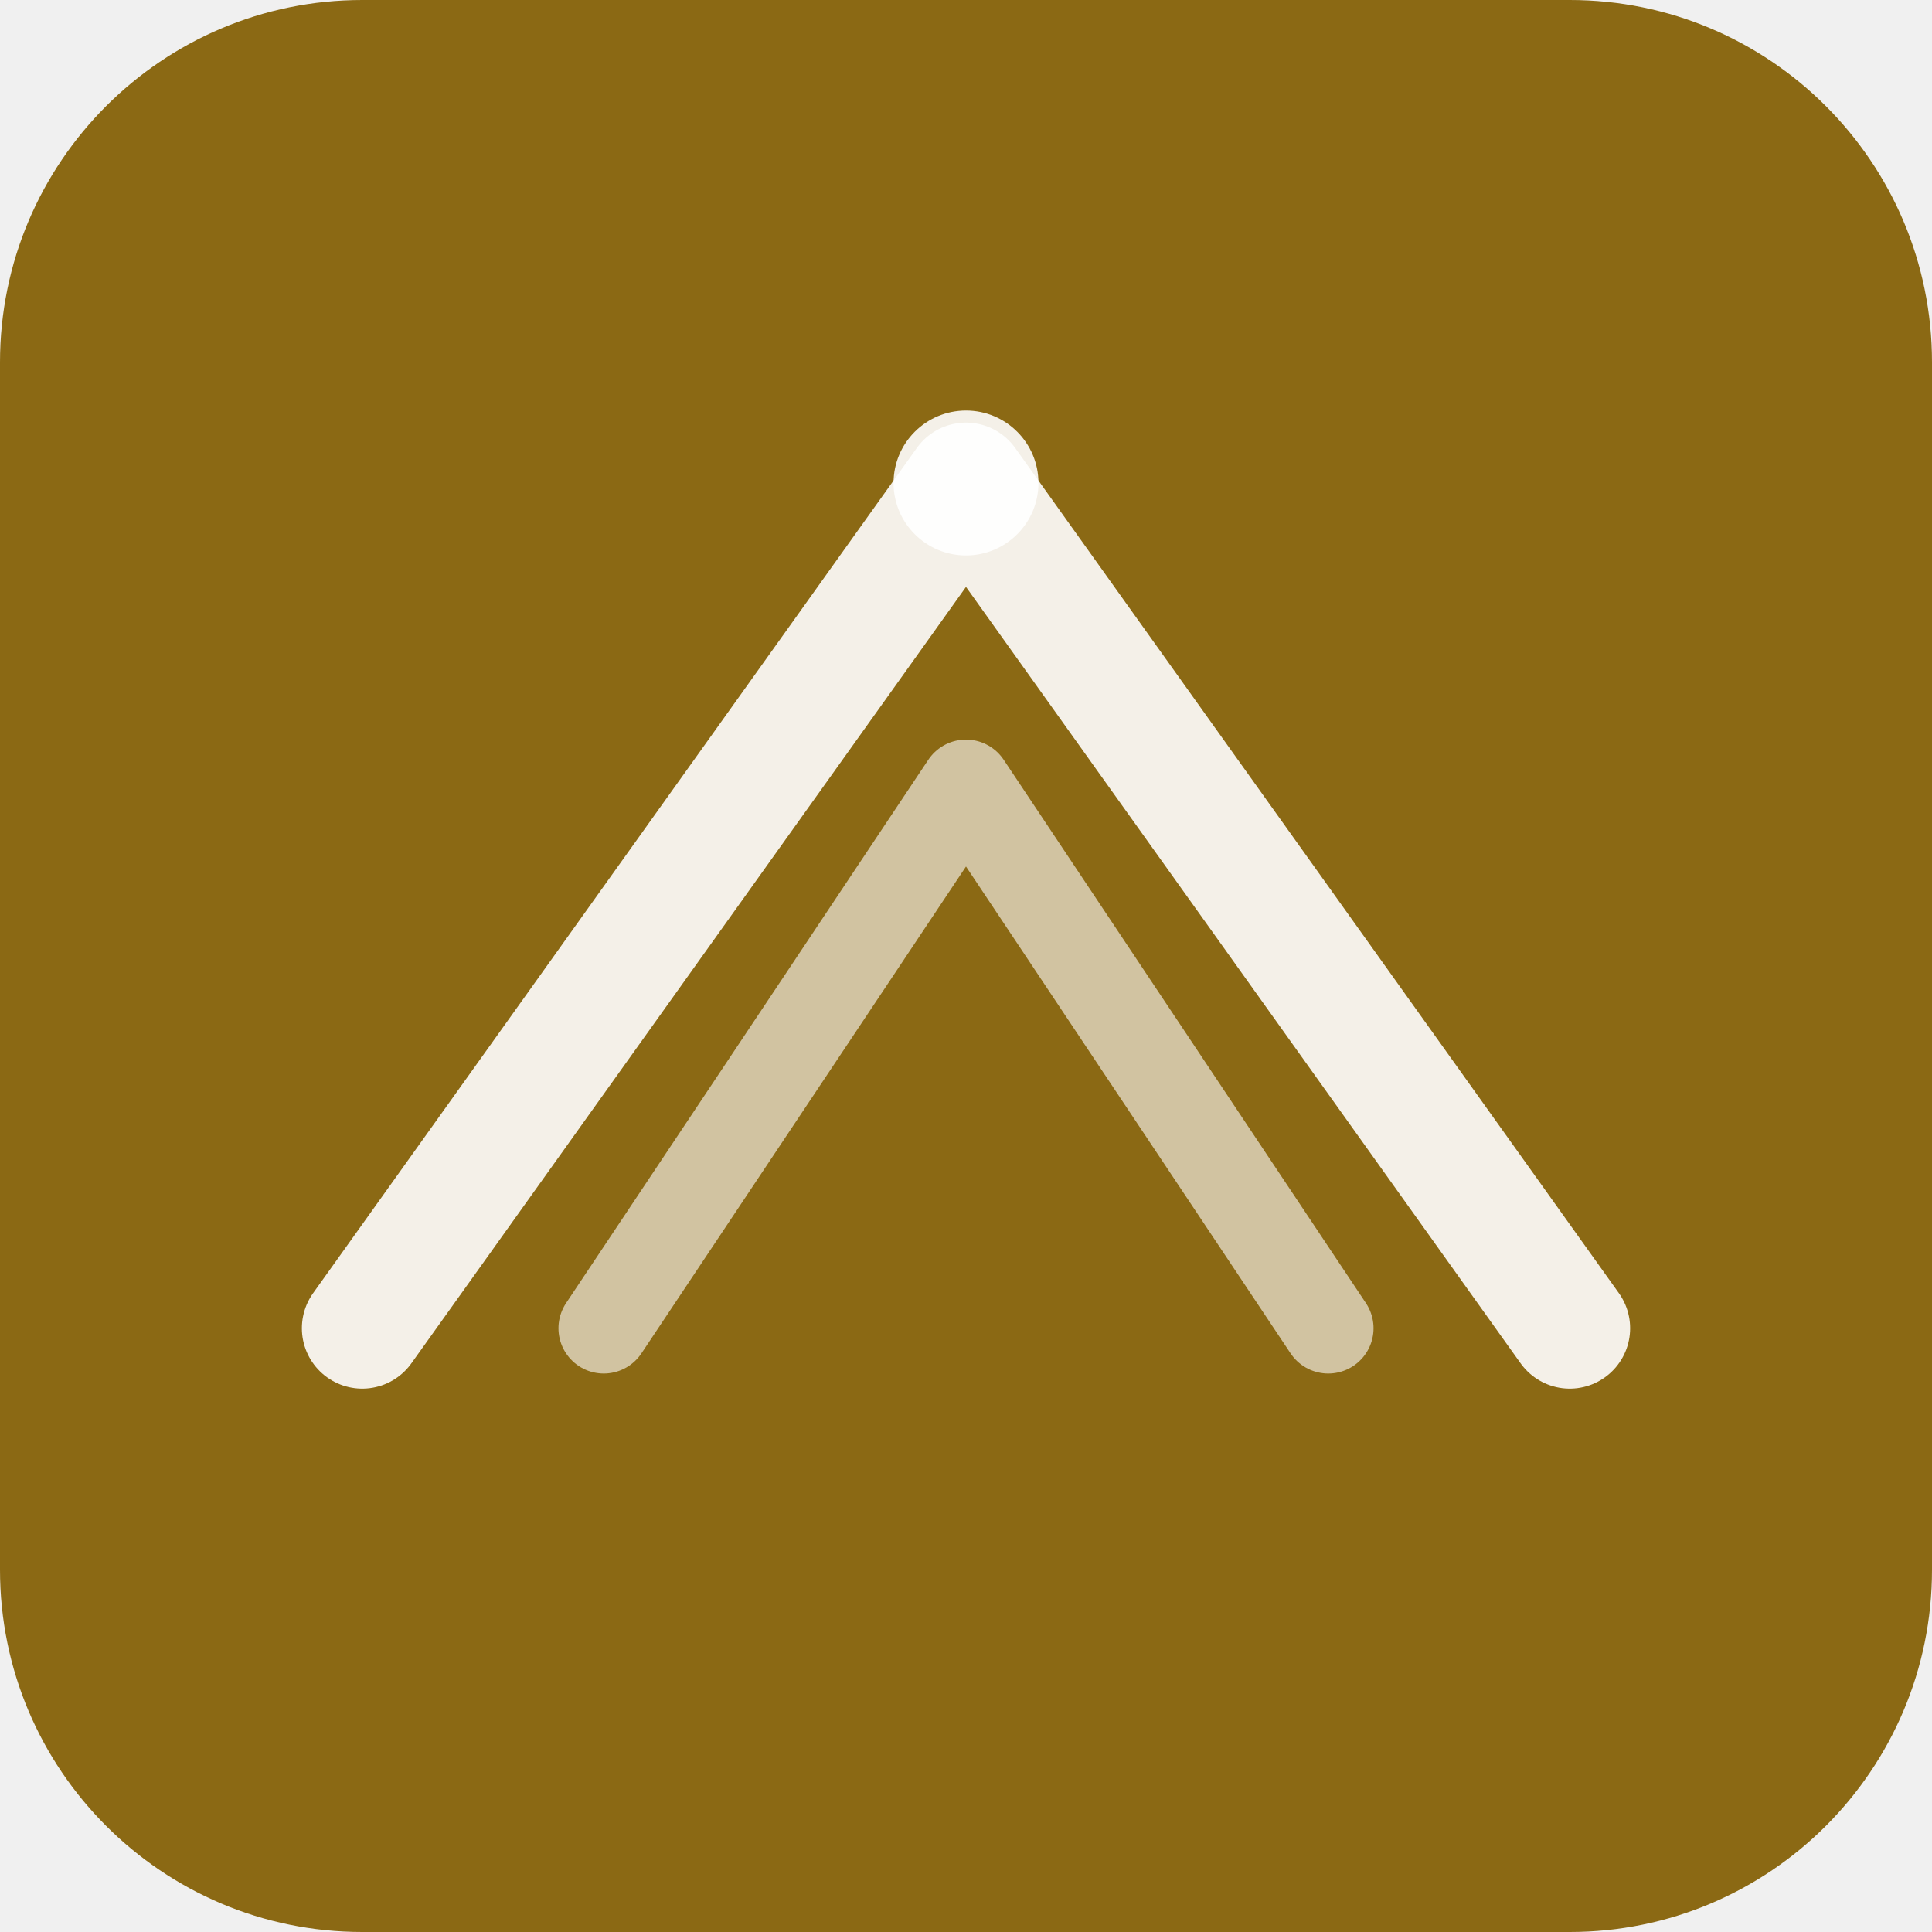
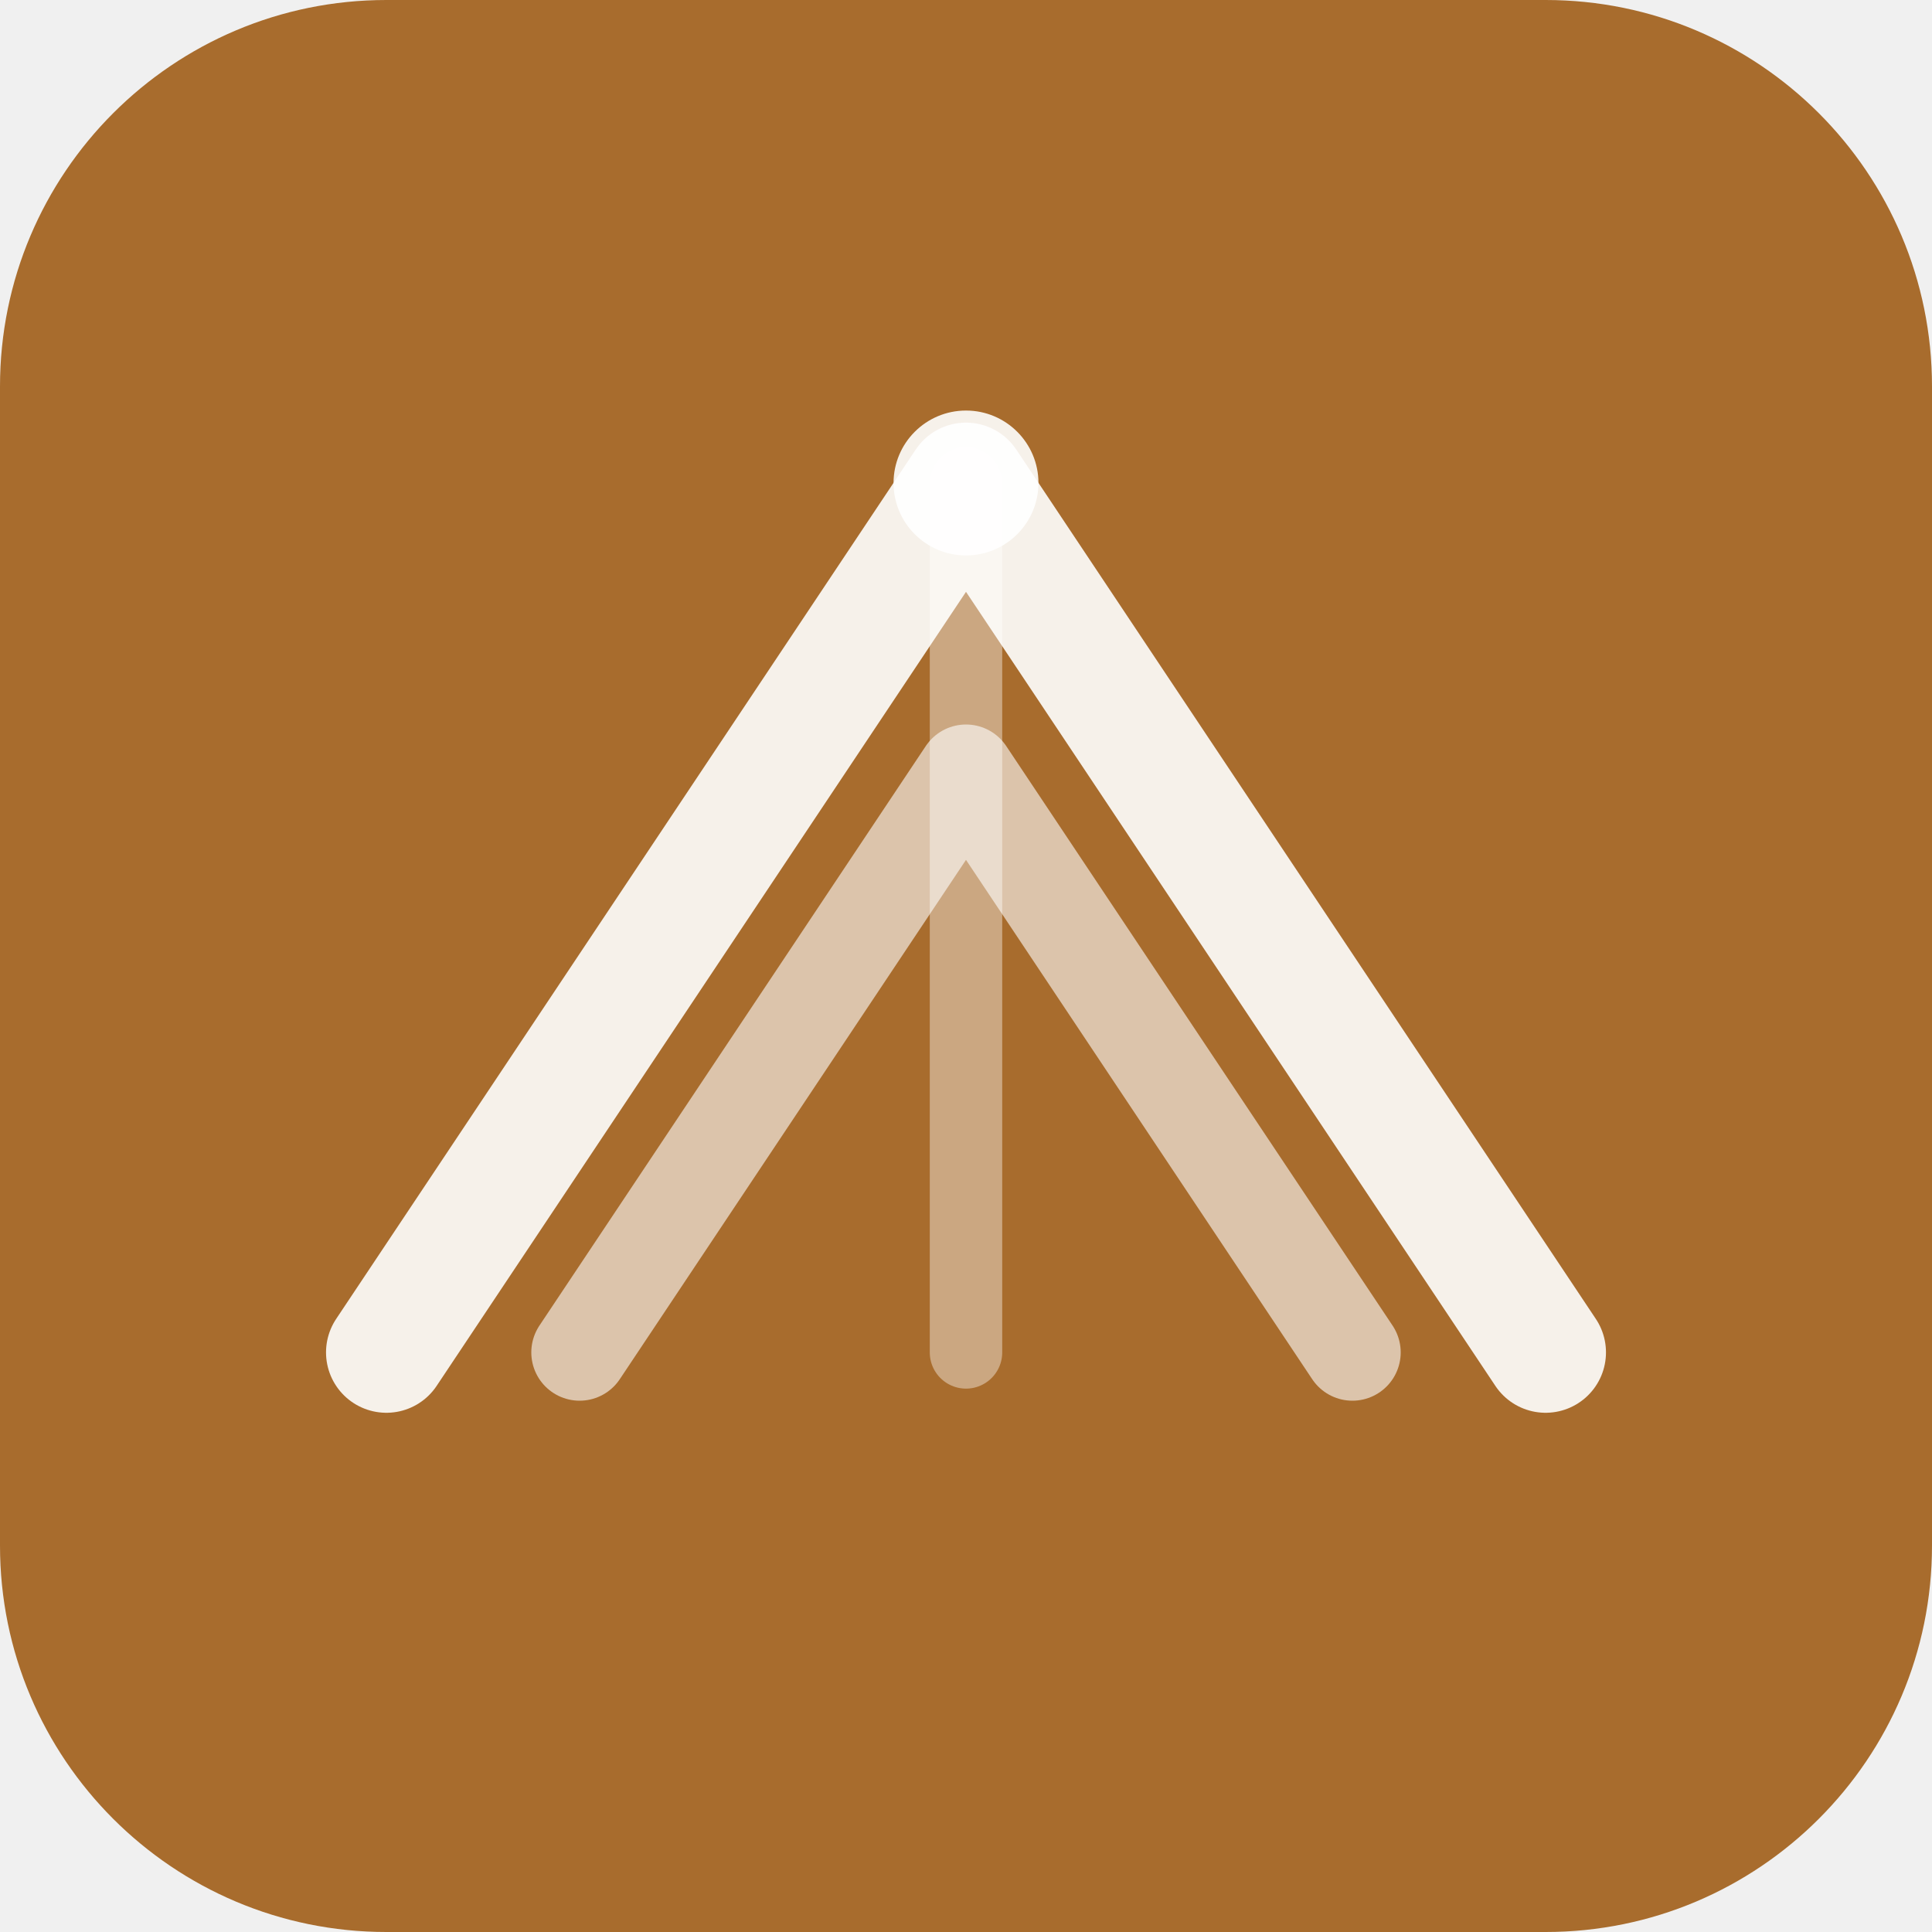
- <svg xmlns="http://www.w3.org/2000/svg" viewBox="0 0 32 32" fill="none">
-   <rect width="32" height="32" rx="6" fill="#8B6914" />
-   <path d="M6 22L16 8L26 22" stroke="white" stroke-width="2" stroke-linecap="round" stroke-linejoin="round" opacity="0.9" />
-   <path d="M10 22L16 13L22 22" stroke="white" stroke-width="1.5" stroke-linecap="round" stroke-linejoin="round" opacity="0.6" />
-   <circle cx="16" cy="8" r="1.2" fill="white" opacity="0.9" />
+ <svg xmlns="http://www.w3.org/2000/svg" viewBox="0 0 40 40" fill="none">
+   <rect width="40" height="40" rx="8" fill="#A86C2D" />
+   <path d="M8 28L20 10L32 28" stroke="white" stroke-width="2.5" stroke-linecap="round" stroke-linejoin="round" opacity="0.9" />
+   <path d="M12 28L20 16L28 28" stroke="white" stroke-width="2" stroke-linecap="round" stroke-linejoin="round" opacity="0.6" />
+   <path d="M20 10V28" stroke="white" stroke-width="1.5" stroke-linecap="round" opacity="0.4" />
+   <circle cx="20" cy="10" r="1.5" fill="white" opacity="0.9" />
</svg>
